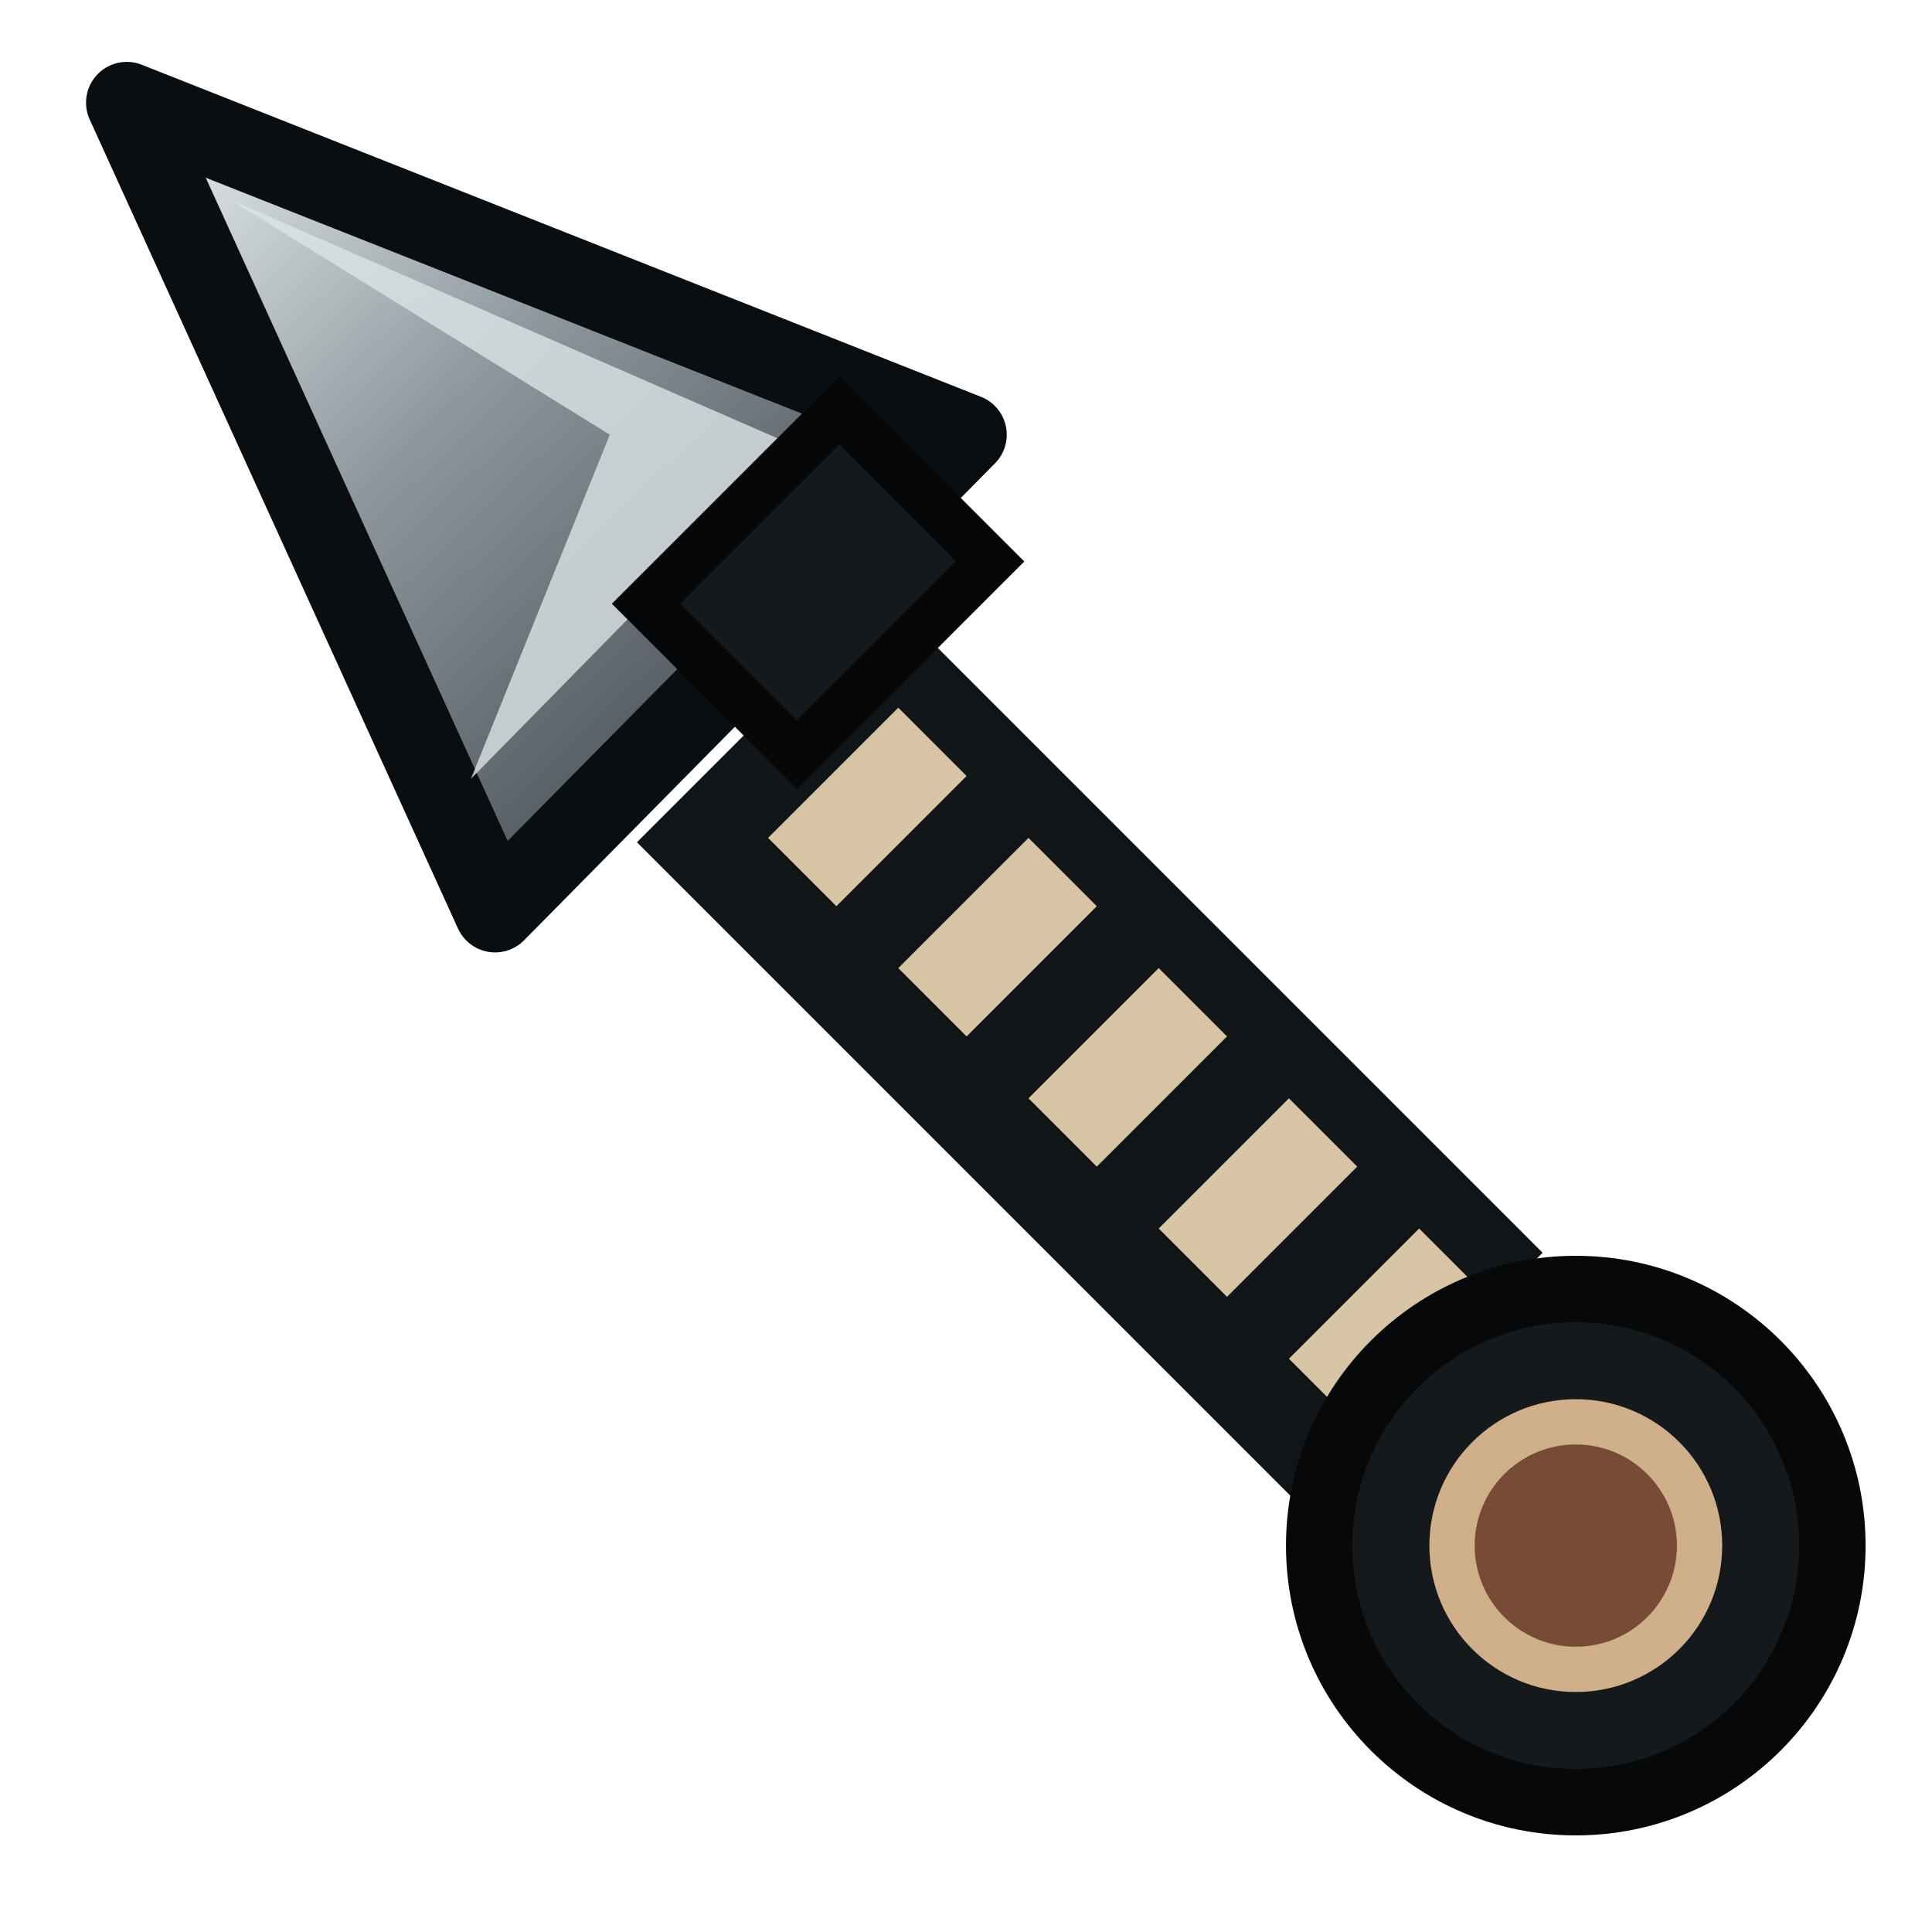
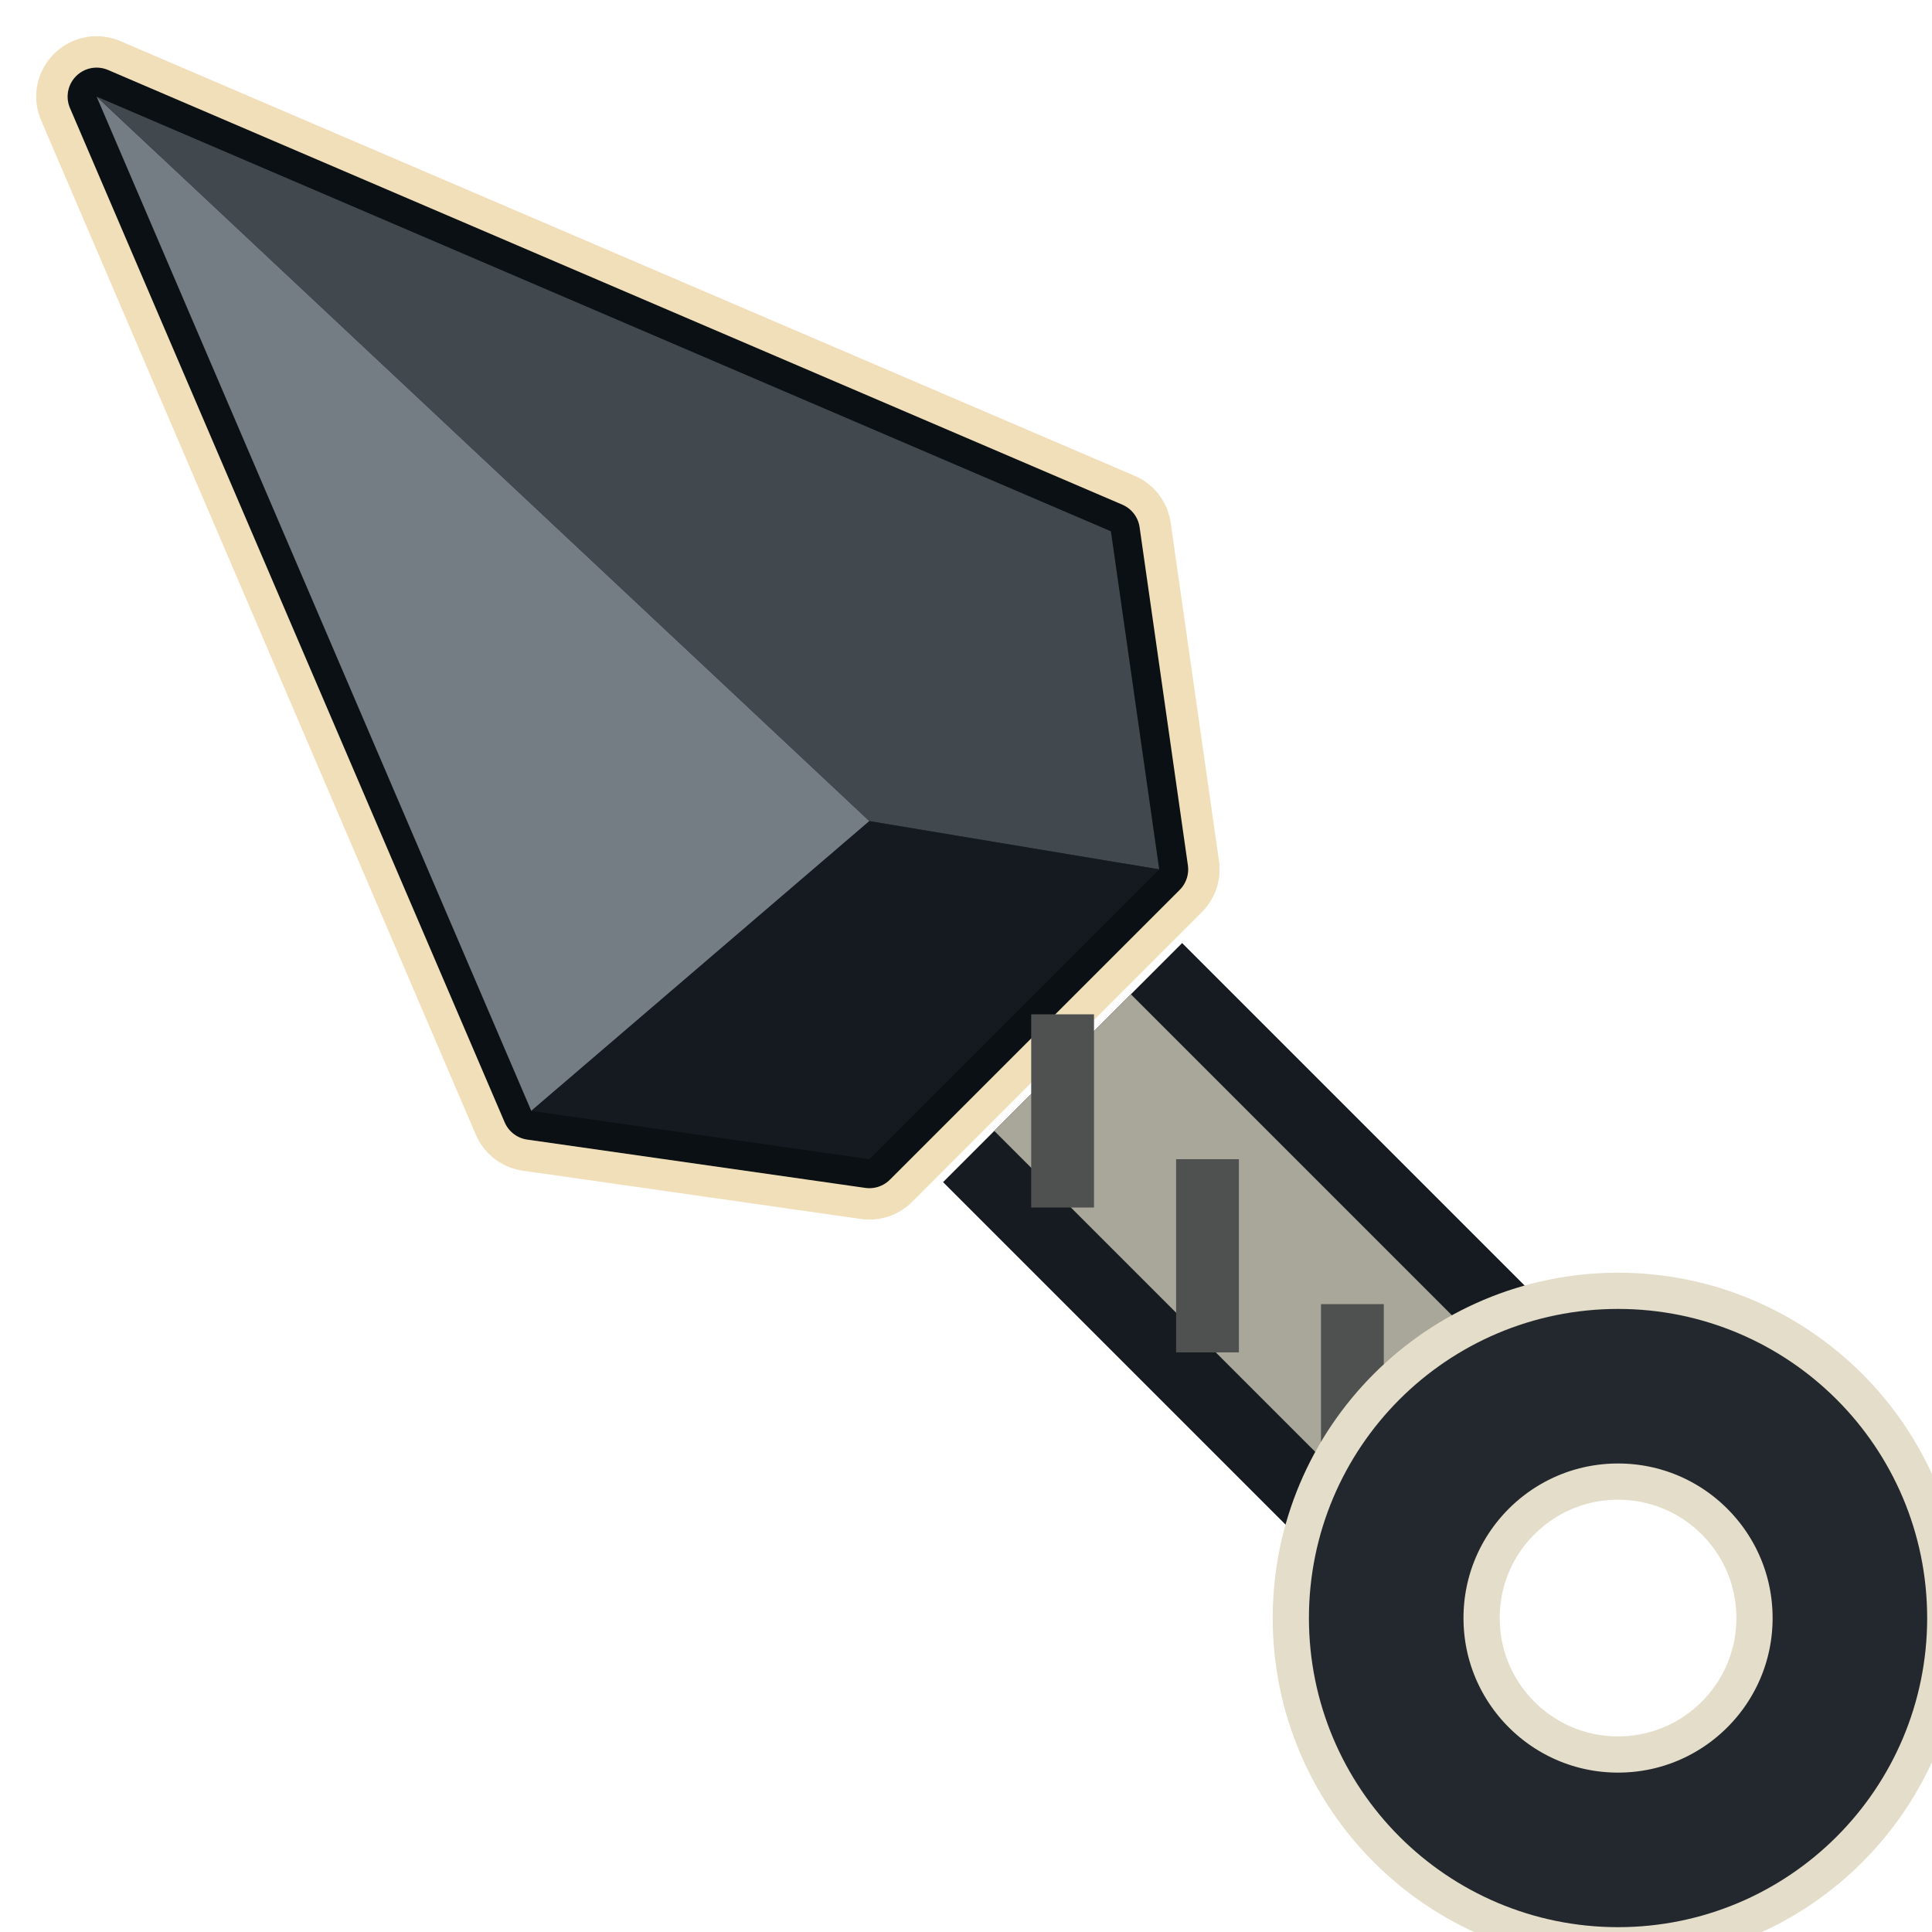
- <svg xmlns="http://www.w3.org/2000/svg" width="32" height="32" viewBox="0 0 32 32">
-   <defs>
-     <linearGradient id="blade" x1="0" y1="0" x2="1" y2="1">
-       <stop offset="0" stop-color="#eef3f4" />
-       <stop offset=".38" stop-color="#8d989d" />
-       <stop offset="1" stop-color="#22292d" />
-     </linearGradient>
-   </defs>
-   <path d="M2.1 1.7 16 7.2 8.2 15.1Z" fill="url(#blade)" stroke="#0b0e10" stroke-width="1.35" stroke-linejoin="round" />
-   <path d="m3.8 3.3 9.4 4.1-5.4 5.5 2.3-5.7Z" fill="#dce4e6" opacity=".8" />
-   <path d="m12.6 11.9 10.9 10.9" stroke="#111517" stroke-width="5.8" stroke-linecap="butt" />
-   <path d="m13.8 12.8 9.5 9.5" stroke="#d8c5a5" stroke-width="3.05" stroke-dasharray="1.6 1.45" />
-   <path d="m10.7 10 3.2-3.2 2.5 2.5-3.2 3.2Z" fill="#15191b" stroke="#050607" stroke-width=".8" />
-   <circle cx="26.1" cy="25.6" r="4.25" fill="#15191b" stroke="#060809" stroke-width="1.1" />
-   <circle cx="26.1" cy="25.6" r="2.05" fill="#784b34" stroke="#d0b08a" stroke-width=".75" />
+ <svg xmlns="http://www.w3.org/2000/svg" width="40" height="40" viewBox="0 0 40 40">
+   <g stroke-linejoin="round">
+     <path d="M2 2 23 11 24 18 18 24 11 23Z" fill="#252a30" stroke="#f0dfb8" stroke-width="2.5" />
+     <path d="M2 2 23 11 24 18 18 24 11 23Z" fill="#252a30" stroke="#0b1015" stroke-width="1.2" />
+     <path d="M2 2 18 17 11 23Z" fill="#747d83" />
+     <path d="M2 2 18 17 24 18 23 11Z" fill="#41494e" />
+     <path d="m18 17 6 1-6 6-7-1Z" fill="#141a1f" />
+     <path d="m22 22 8 8" stroke="#151b20" stroke-width="7" />
+     <path d="m22 22 8 8" stroke="#a9a69a" stroke-width="4" />
+     <path d="m22 21 0 4m3-1 0 4m3-1 0 4" stroke="#4e5150" stroke-width="1.3" />
+     <circle cx="33.5" cy="33.5" r="4.8" fill="none" stroke="#e3ddc9" stroke-width="4.7" />
+     <circle cx="33.5" cy="33.5" r="4.8" fill="none" stroke="#22282d" stroke-width="3.2" />
+   </g>
</svg>
